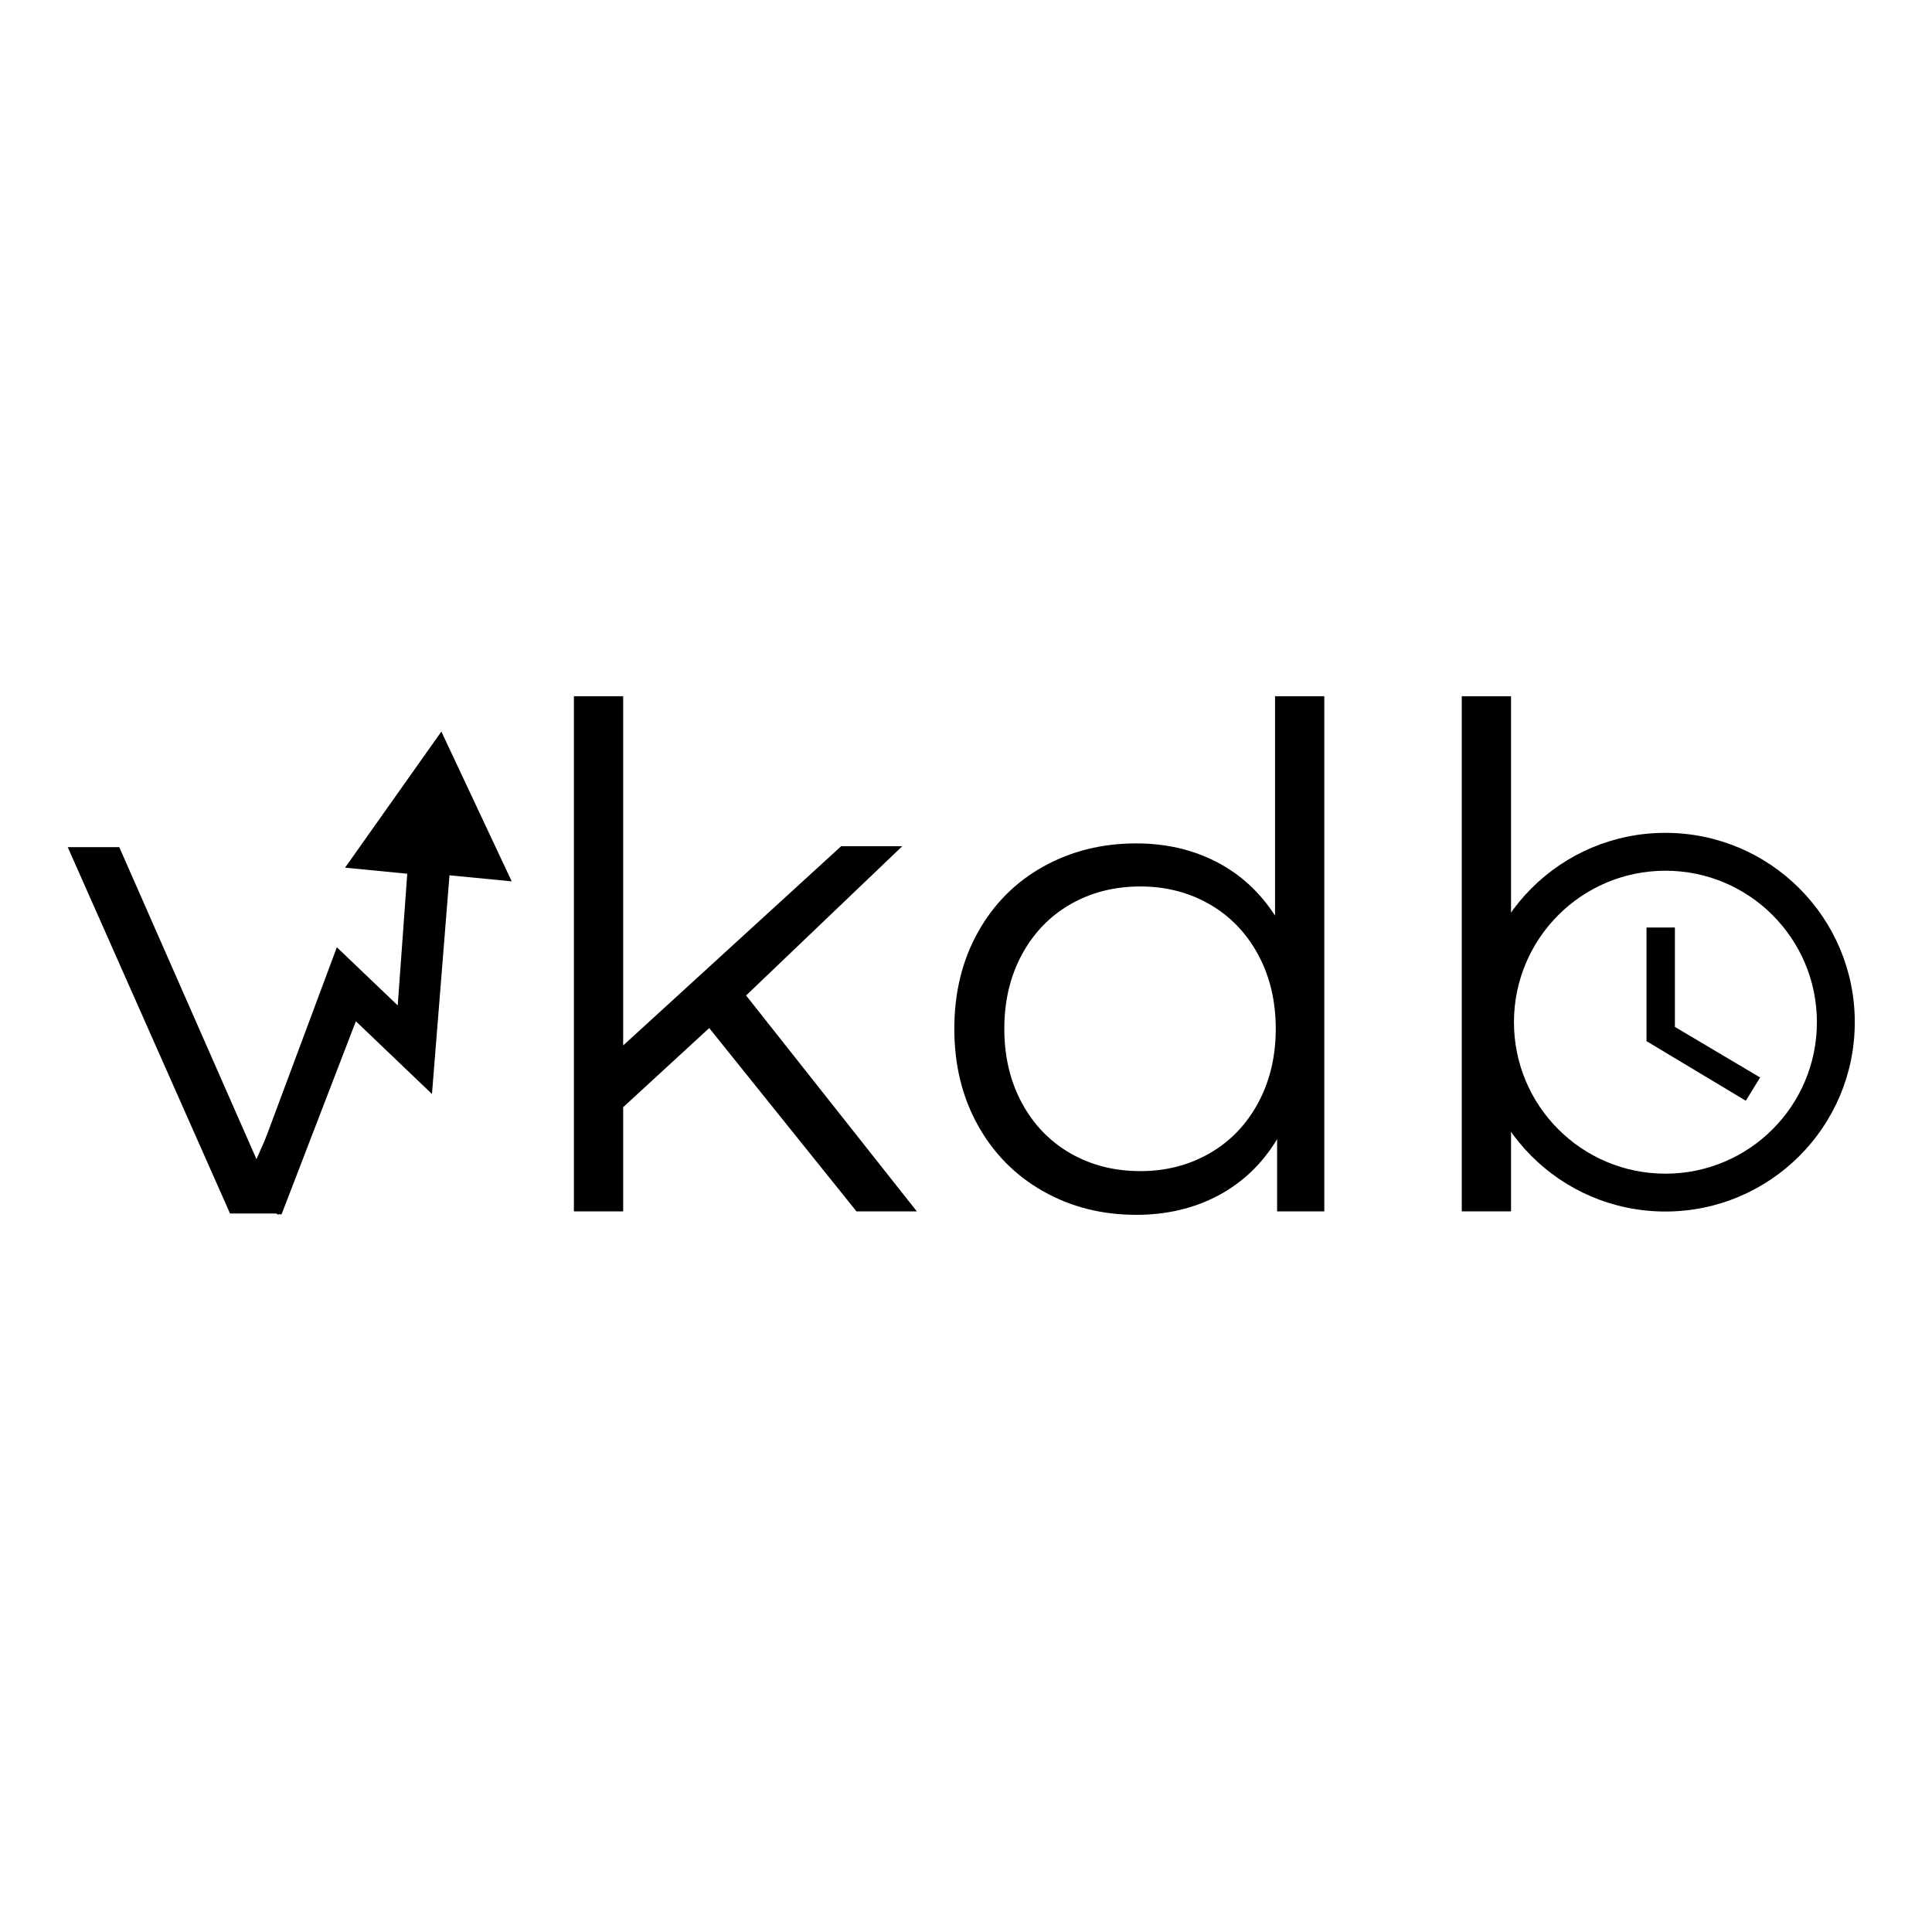
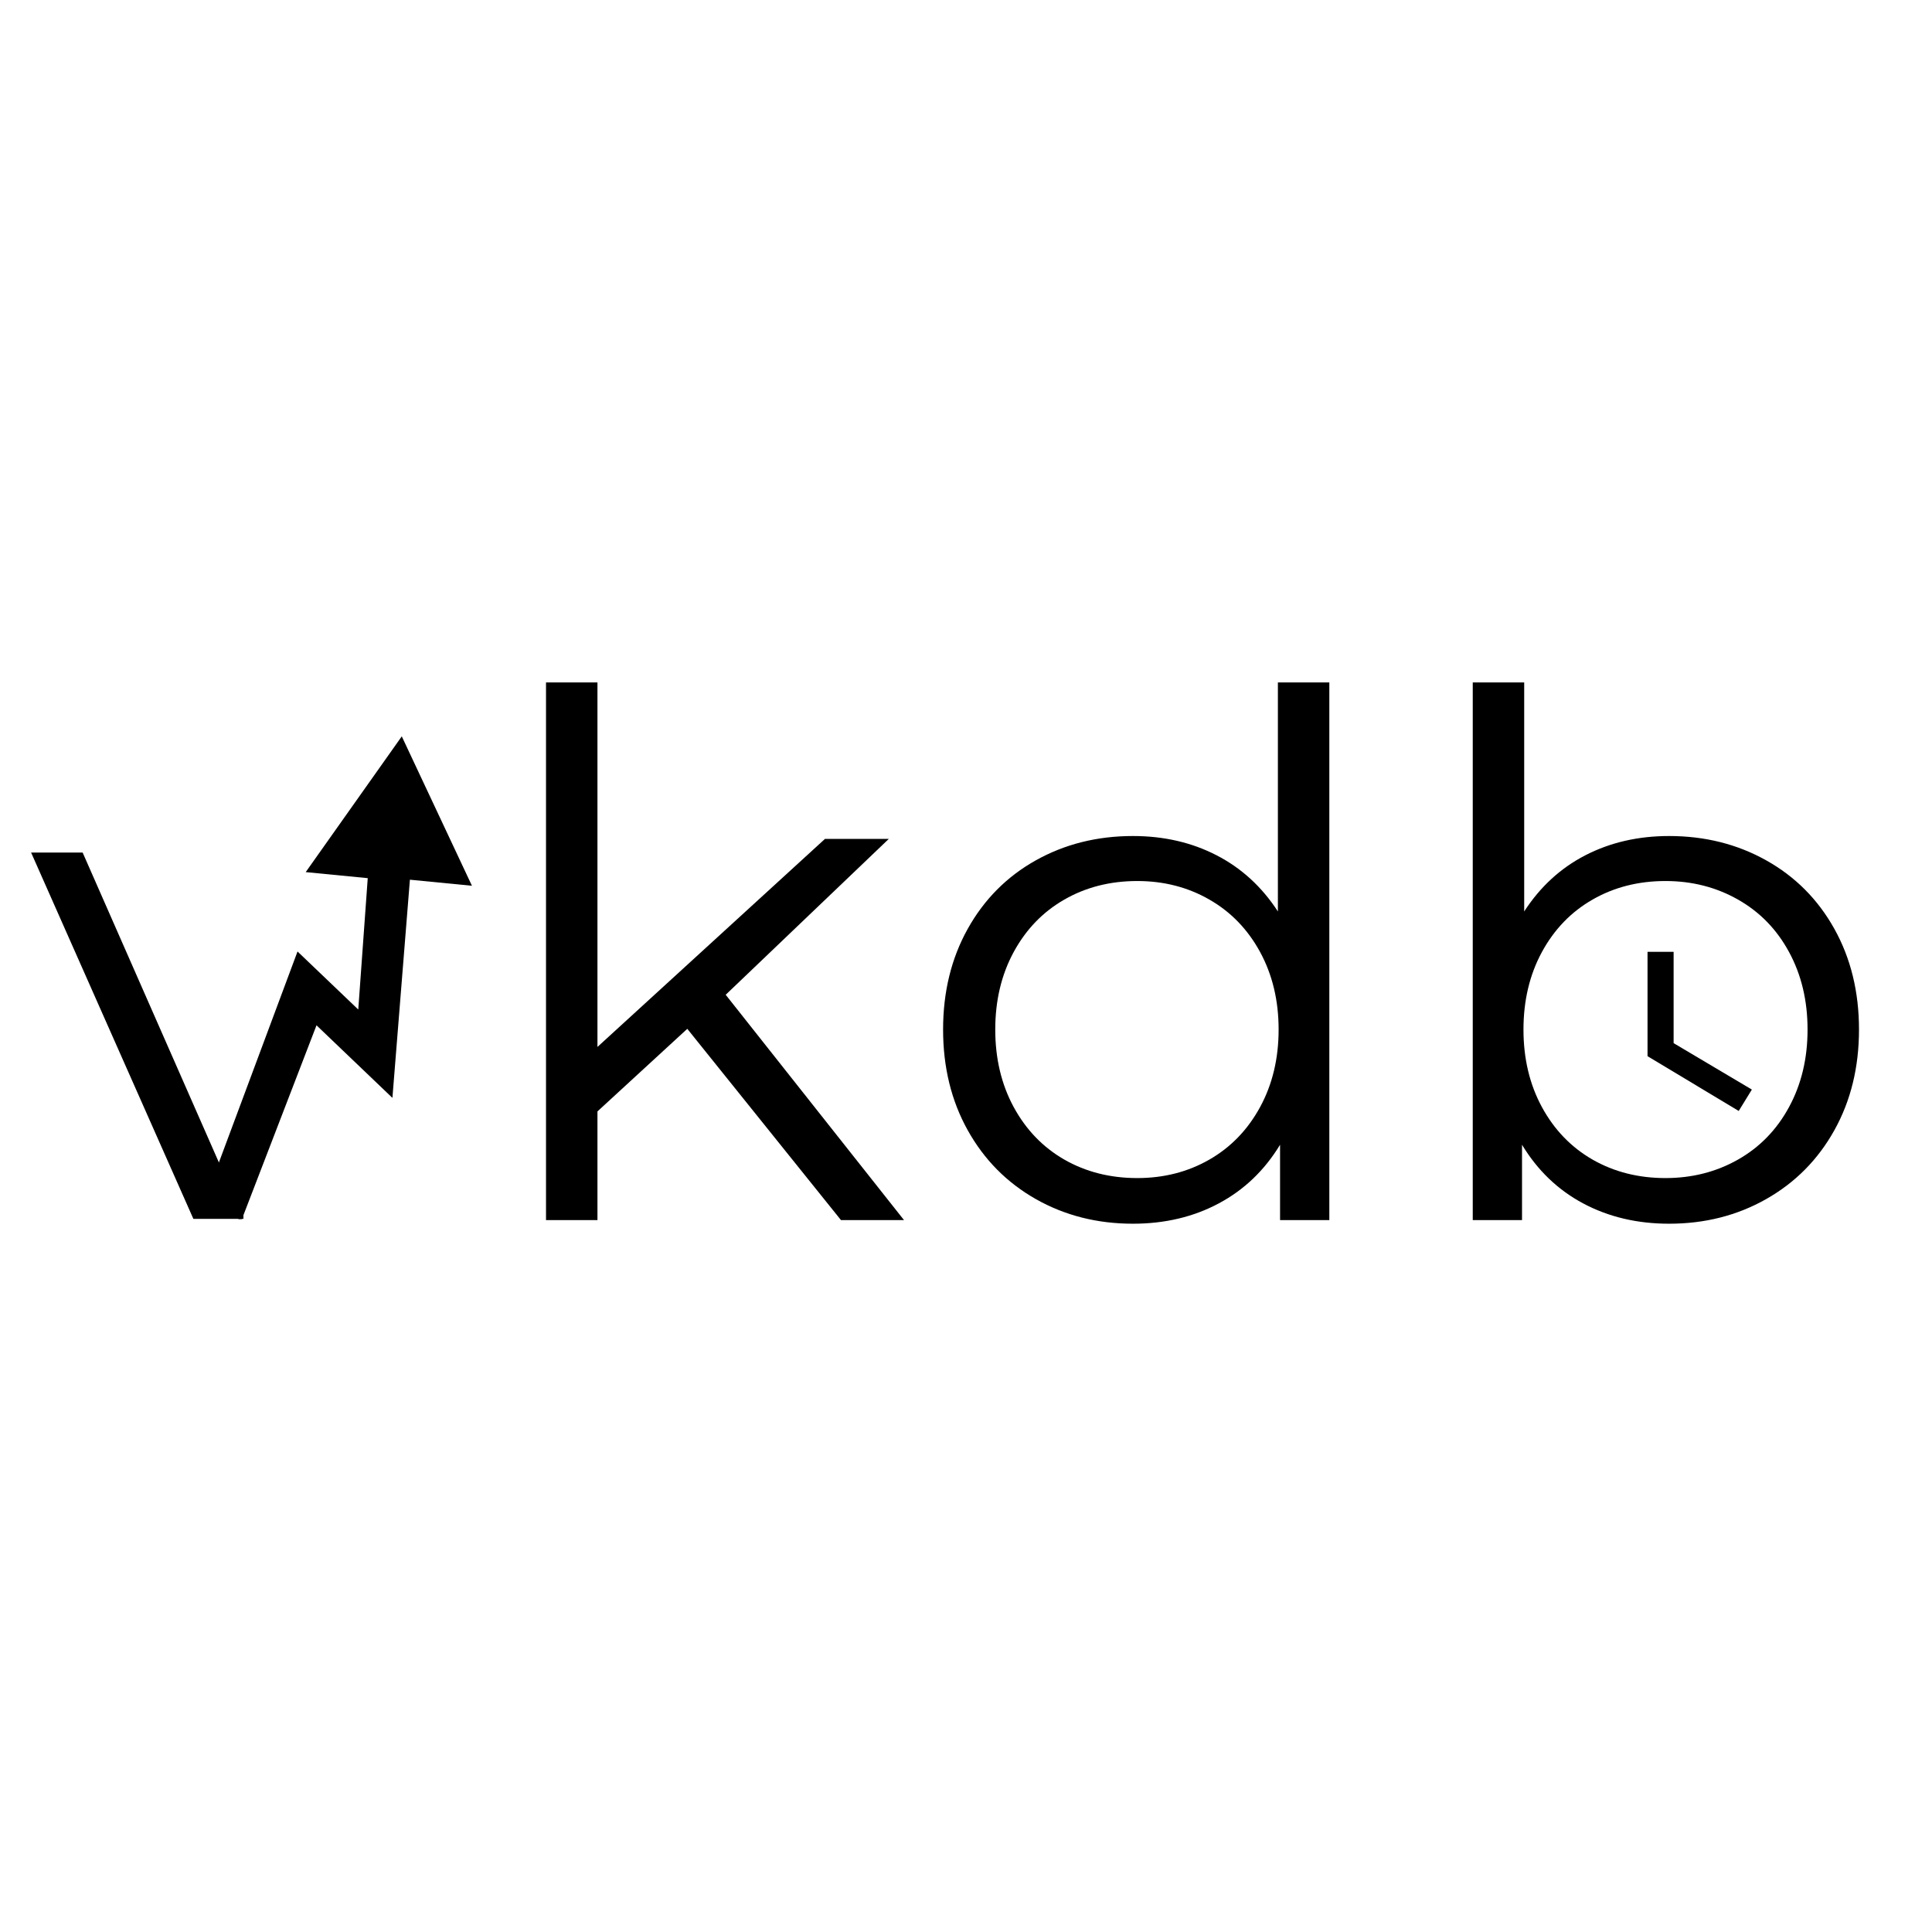
<svg xmlns="http://www.w3.org/2000/svg" width="500" zoomAndPan="magnify" viewBox="0 0 375 375" height="500" preserveAspectRatio="xMidYMid meet" version="1.0">
  <defs>
    <g />
-     <clipPath id="a5d52fd097">
-       <path d="M 286.512 161.656 L 360.012 161.656 L 360.012 235.156 L 286.512 235.156 Z M 286.512 161.656 " clip-rule="nonzero" />
+     <clipPath id="61b62559c8">
+       <path d="M 305.289 183.75 L 341.289 183.75 L 341.289 219.75 L 305.289 219.75 Z M 305.289 183.75 " clip-rule="nonzero" />
    </clipPath>
-     <clipPath id="32d7e9c8e9">
-       <path d="M 49 141 L 100 141 L 100 236 L 49 236 Z M 49 141 " clip-rule="nonzero" />
+     <clipPath id="e8e13d9571">
+       <path d="M 42 142 L 92 142 L 92 237 L 42 237 Z M 42 142 " clip-rule="nonzero" />
    </clipPath>
-     <clipPath id="d530ce2c5f">
-       <path d="M 47.75 142.824 L 98.738 141.699 L 100.789 234.676 L 49.801 235.801 Z M 47.75 142.824 " clip-rule="nonzero" />
+     <clipPath id="66947ad28f">
+       <path d="M 40.164 143.75 L 91.152 142.625 L 93.203 235.602 L 42.215 236.727 Z M 40.164 143.75 " clip-rule="nonzero" />
    </clipPath>
-     <clipPath id="2b7f9daf47">
-       <path d="M 47.75 142.824 L 98.738 141.699 L 100.805 235.426 L 49.816 236.551 Z M 47.75 142.824 " clip-rule="nonzero" />
+     <clipPath id="0a07d447e2">
+       <path d="M 40.164 143.75 L 91.152 142.625 L 93.219 236.352 L 42.23 237.477 Z M 40.164 143.75 " clip-rule="nonzero" />
    </clipPath>
-     <clipPath id="3d30a2ef7d">
-       <path d="M 13 164 L 54.738 164 L 54.738 236 L 13 236 Z M 13 164 " clip-rule="nonzero" />
+     <clipPath id="505a4e00d0">
+       <path d="M 6 165 L 47.25 165 L 47.25 237 L 6 237 Z M 6 165 " clip-rule="nonzero" />
    </clipPath>
  </defs>
-   <g clip-path="url(#a5d52fd097)">
-     <path fill="#000000" d="M 323.242 161.656 C 302.938 161.656 286.512 178.102 286.512 198.406 C 286.512 218.711 302.938 235.156 323.242 235.156 C 343.547 235.156 360.012 218.711 360.012 198.406 C 360.012 178.102 343.547 161.656 323.242 161.656 Z M 323.262 227.809 C 307.016 227.809 293.859 214.648 293.859 198.406 C 293.859 182.164 307.016 169.008 323.262 169.008 C 339.504 169.008 352.66 182.164 352.66 198.406 C 352.66 214.648 339.504 227.809 323.262 227.809 Z M 323.262 227.809 " fill-opacity="1" fill-rule="nonzero" />
-   </g>
-   <path fill="#000000" d="M 325.098 180.031 L 319.586 180.031 L 319.586 202.082 L 338.859 213.656 L 341.637 209.137 L 325.098 199.324 Z M 325.098 180.031 " fill-opacity="1" fill-rule="nonzero" />
  <g fill="#000000" fill-opacity="1">
-     <g transform="translate(27.44412, 235.125)">
+     <g transform="translate(18.36279, 236.8185)">
      <g />
    </g>
  </g>
  <g fill="#000000" fill-opacity="1">
-     <g transform="translate(62.74658, 235.125)">
+     <g transform="translate(55.21072, 236.8185)">
      <g />
    </g>
  </g>
  <g fill="#000000" fill-opacity="1">
-     <g transform="translate(98.04959, 235.125)">
+     <g transform="translate(92.05923, 236.8185)">
      <g>
-         <path d="M 39.609 -35.578 L 22.906 -20.219 L 22.906 0 L 13.344 0 L 13.344 -99.984 L 22.906 -99.984 L 22.906 -32.203 L 65.219 -70.875 L 77.078 -70.875 L 46.766 -41.906 L 79.906 0 L 68.188 0 Z M 39.609 -35.578 " />
+         <path d="M 41.344 -37.125 L 23.906 -21.094 L 23.906 0 L 13.922 0 L 13.922 -104.359 L 23.906 -104.359 L 23.906 -33.609 L 68.062 -73.984 L 80.453 -73.984 L 48.797 -43.734 L 83.406 0 L 71.172 0 Z M 41.344 -37.125 " />
      </g>
    </g>
  </g>
  <g fill="#000000" fill-opacity="1">
-     <g transform="translate(179.0296, 235.125)">
+     <g transform="translate(176.5844, 236.8185)">
      <g>
-         <path d="M 78.016 -99.984 L 78.016 0 L 68.859 0 L 68.859 -14.016 C 65.984 -9.254 62.188 -5.613 57.469 -3.094 C 52.75 -0.582 47.426 0.672 41.5 0.672 C 34.852 0.672 28.832 -0.852 23.438 -3.906 C 18.051 -6.957 13.832 -11.223 10.781 -16.703 C 7.727 -22.18 6.203 -28.426 6.203 -35.438 C 6.203 -42.445 7.727 -48.691 10.781 -54.172 C 13.832 -59.648 18.051 -63.895 23.438 -66.906 C 28.832 -69.914 34.852 -71.422 41.5 -71.422 C 47.25 -71.422 52.438 -70.227 57.062 -67.844 C 61.688 -65.469 65.484 -61.988 68.453 -57.406 L 68.453 -99.984 Z M 42.312 -7.812 C 47.25 -7.812 51.719 -8.957 55.719 -11.25 C 59.719 -13.539 62.863 -16.797 65.156 -21.016 C 67.445 -25.242 68.594 -30.051 68.594 -35.438 C 68.594 -40.832 67.445 -45.641 65.156 -49.859 C 62.863 -54.078 59.719 -57.332 55.719 -59.625 C 51.719 -61.914 47.25 -63.062 42.312 -63.062 C 37.281 -63.062 32.766 -61.914 28.766 -59.625 C 24.766 -57.332 21.617 -54.078 19.328 -49.859 C 17.047 -45.641 15.906 -40.832 15.906 -35.438 C 15.906 -30.051 17.047 -25.242 19.328 -21.016 C 21.617 -16.797 24.766 -13.539 28.766 -11.25 C 32.766 -8.957 37.281 -7.812 42.312 -7.812 Z M 42.312 -7.812 " />
+         <path d="M 81.438 -104.359 L 81.438 0 L 71.875 0 L 71.875 -14.625 C 68.863 -9.656 64.895 -5.859 59.969 -3.234 C 55.051 -0.609 49.5 0.703 43.312 0.703 C 36.375 0.703 30.094 -0.891 24.469 -4.078 C 18.844 -7.266 14.438 -11.719 11.25 -17.438 C 8.062 -23.156 6.469 -29.672 6.469 -36.984 C 6.469 -44.297 8.062 -50.812 11.25 -56.531 C 14.438 -62.25 18.844 -66.68 24.469 -69.828 C 30.094 -72.973 36.375 -74.547 43.312 -74.547 C 49.312 -74.547 54.723 -73.301 59.547 -70.812 C 64.379 -68.32 68.348 -64.688 71.453 -59.906 L 71.453 -104.359 Z M 44.156 -8.156 C 49.312 -8.156 53.973 -9.348 58.141 -11.734 C 62.316 -14.129 65.602 -17.531 68 -21.938 C 70.395 -26.344 71.594 -31.359 71.594 -36.984 C 71.594 -42.609 70.395 -47.625 68 -52.031 C 65.602 -56.438 62.316 -59.832 58.141 -62.219 C 53.973 -64.613 49.312 -65.812 44.156 -65.812 C 38.906 -65.812 34.191 -64.613 30.016 -62.219 C 25.848 -59.832 22.566 -56.438 20.172 -52.031 C 17.785 -47.625 16.594 -42.609 16.594 -36.984 C 16.594 -31.359 17.785 -26.344 20.172 -21.938 C 22.566 -17.531 25.848 -14.129 30.016 -11.734 C 34.191 -9.348 38.906 -8.156 44.156 -8.156 Z M 44.156 -8.156 " />
      </g>
    </g>
  </g>
  <g fill="#000000" fill-opacity="1">
-     <g transform="translate(270.3848, 235.125)">
+     <g transform="translate(271.939, 236.8185)">
      <g>
-         <path d="M 13.344 -99.984 L 22.906 -99.984 L 22.906 0 L 13.344 0 Z M 13.344 -99.984 " />
+         <path d="M 52.031 -74.547 C 58.969 -74.547 65.25 -72.973 70.875 -69.828 C 76.508 -66.68 80.922 -62.25 84.109 -56.531 C 87.297 -50.812 88.891 -44.297 88.891 -36.984 C 88.891 -29.672 87.297 -23.156 84.109 -17.438 C 80.922 -11.719 76.508 -7.266 70.875 -4.078 C 65.25 -0.891 58.969 0.703 52.031 0.703 C 45.844 0.703 40.285 -0.609 35.359 -3.234 C 30.441 -5.859 26.484 -9.656 23.484 -14.625 L 23.484 0 L 13.922 0 L 13.922 -104.359 L 23.906 -104.359 L 23.906 -59.906 C 27 -64.688 30.957 -68.32 35.781 -70.812 C 40.613 -73.301 46.031 -74.547 52.031 -74.547 Z M 51.328 -8.156 C 56.484 -8.156 61.172 -9.348 65.391 -11.734 C 69.617 -14.129 72.926 -17.531 75.312 -21.938 C 77.707 -26.344 78.906 -31.359 78.906 -36.984 C 78.906 -42.609 77.707 -47.625 75.312 -52.031 C 72.926 -56.438 69.617 -59.832 65.391 -62.219 C 61.172 -64.613 56.484 -65.812 51.328 -65.812 C 46.078 -65.812 41.363 -64.613 37.188 -62.219 C 33.02 -59.832 29.738 -56.438 27.344 -52.031 C 24.957 -47.625 23.766 -42.609 23.766 -36.984 C 23.766 -31.359 24.957 -26.344 27.344 -21.938 C 29.738 -17.531 33.02 -14.129 37.188 -11.734 C 41.363 -9.348 46.078 -8.156 51.328 -8.156 Z M 51.328 -8.156 " />
      </g>
    </g>
  </g>
-   <g clip-path="url(#32d7e9c8e9)">
-     <g clip-path="url(#d530ce2c5f)">
-       <g clip-path="url(#2b7f9daf47)">
-         <path fill="#000000" d="M 85.668 141.996 L 66.973 168.414 L 79.047 169.59 L 77.199 195.156 L 65.383 183.859 L 49.59 226.23 L 54.254 236.738 L 69.074 198.227 L 83.844 212.344 L 87.246 169.895 L 99.324 171.07 Z M 85.668 141.996 " fill-opacity="1" fill-rule="nonzero" />
+   <g clip-path="url(#61b62559c8)">
+     <path fill="#000000" d="M 323.141 167.879 C 304.496 167.879 289.41 182.984 289.41 201.629 C 289.41 220.277 304.496 235.379 323.141 235.379 C 341.789 235.379 356.91 220.277 356.91 201.629 C 356.91 182.984 341.789 167.879 323.141 167.879 Z M 323.16 228.629 C 308.242 228.629 296.16 216.547 296.16 201.629 C 296.16 186.711 308.242 174.629 323.16 174.629 C 338.078 174.629 350.16 186.711 350.16 201.629 C 350.16 216.547 338.078 228.629 323.16 228.629 Z M 323.16 228.629 " fill-opacity="1" fill-rule="nonzero" />
+   </g>
+   <path fill="#000000" d="M 324.848 184.754 L 319.785 184.754 L 319.785 205.004 L 337.484 215.637 L 340.035 211.484 L 324.848 202.473 Z M 324.848 184.754 " fill-opacity="1" fill-rule="nonzero" />
+   <g clip-path="url(#e8e13d9571)">
+     <g clip-path="url(#66947ad28f)">
+       <g clip-path="url(#0a07d447e2)">
+         <path fill="#000000" d="M 77.984 142.926 L 59.336 169.277 L 71.379 170.449 L 69.539 195.949 L 57.75 184.684 L 42 226.945 L 46.648 237.426 L 61.434 199.012 L 76.168 213.098 L 79.562 170.75 L 91.605 171.926 Z M 77.984 142.926 " fill-opacity="1" fill-rule="nonzero" />
      </g>
    </g>
  </g>
-   <g clip-path="url(#3d30a2ef7d)">
-     <path fill="#000000" d="M 86.141 164.434 L 54.508 235.535 L 44.648 235.535 L 13.148 164.434 L 23.152 164.434 L 49.777 224.988 L 76.68 164.434 Z M 86.141 164.434 " fill-opacity="1" fill-rule="nonzero" />
+   <g clip-path="url(#505a4e00d0)">
+     <path fill="#000000" d="M 79.031 165.484 L 47.395 236.582 L 37.535 236.582 L 6.039 165.484 L 16.043 165.484 L 42.664 226.035 L 69.566 165.484 Z M 79.031 165.484 " fill-opacity="1" fill-rule="nonzero" />
  </g>
</svg>
